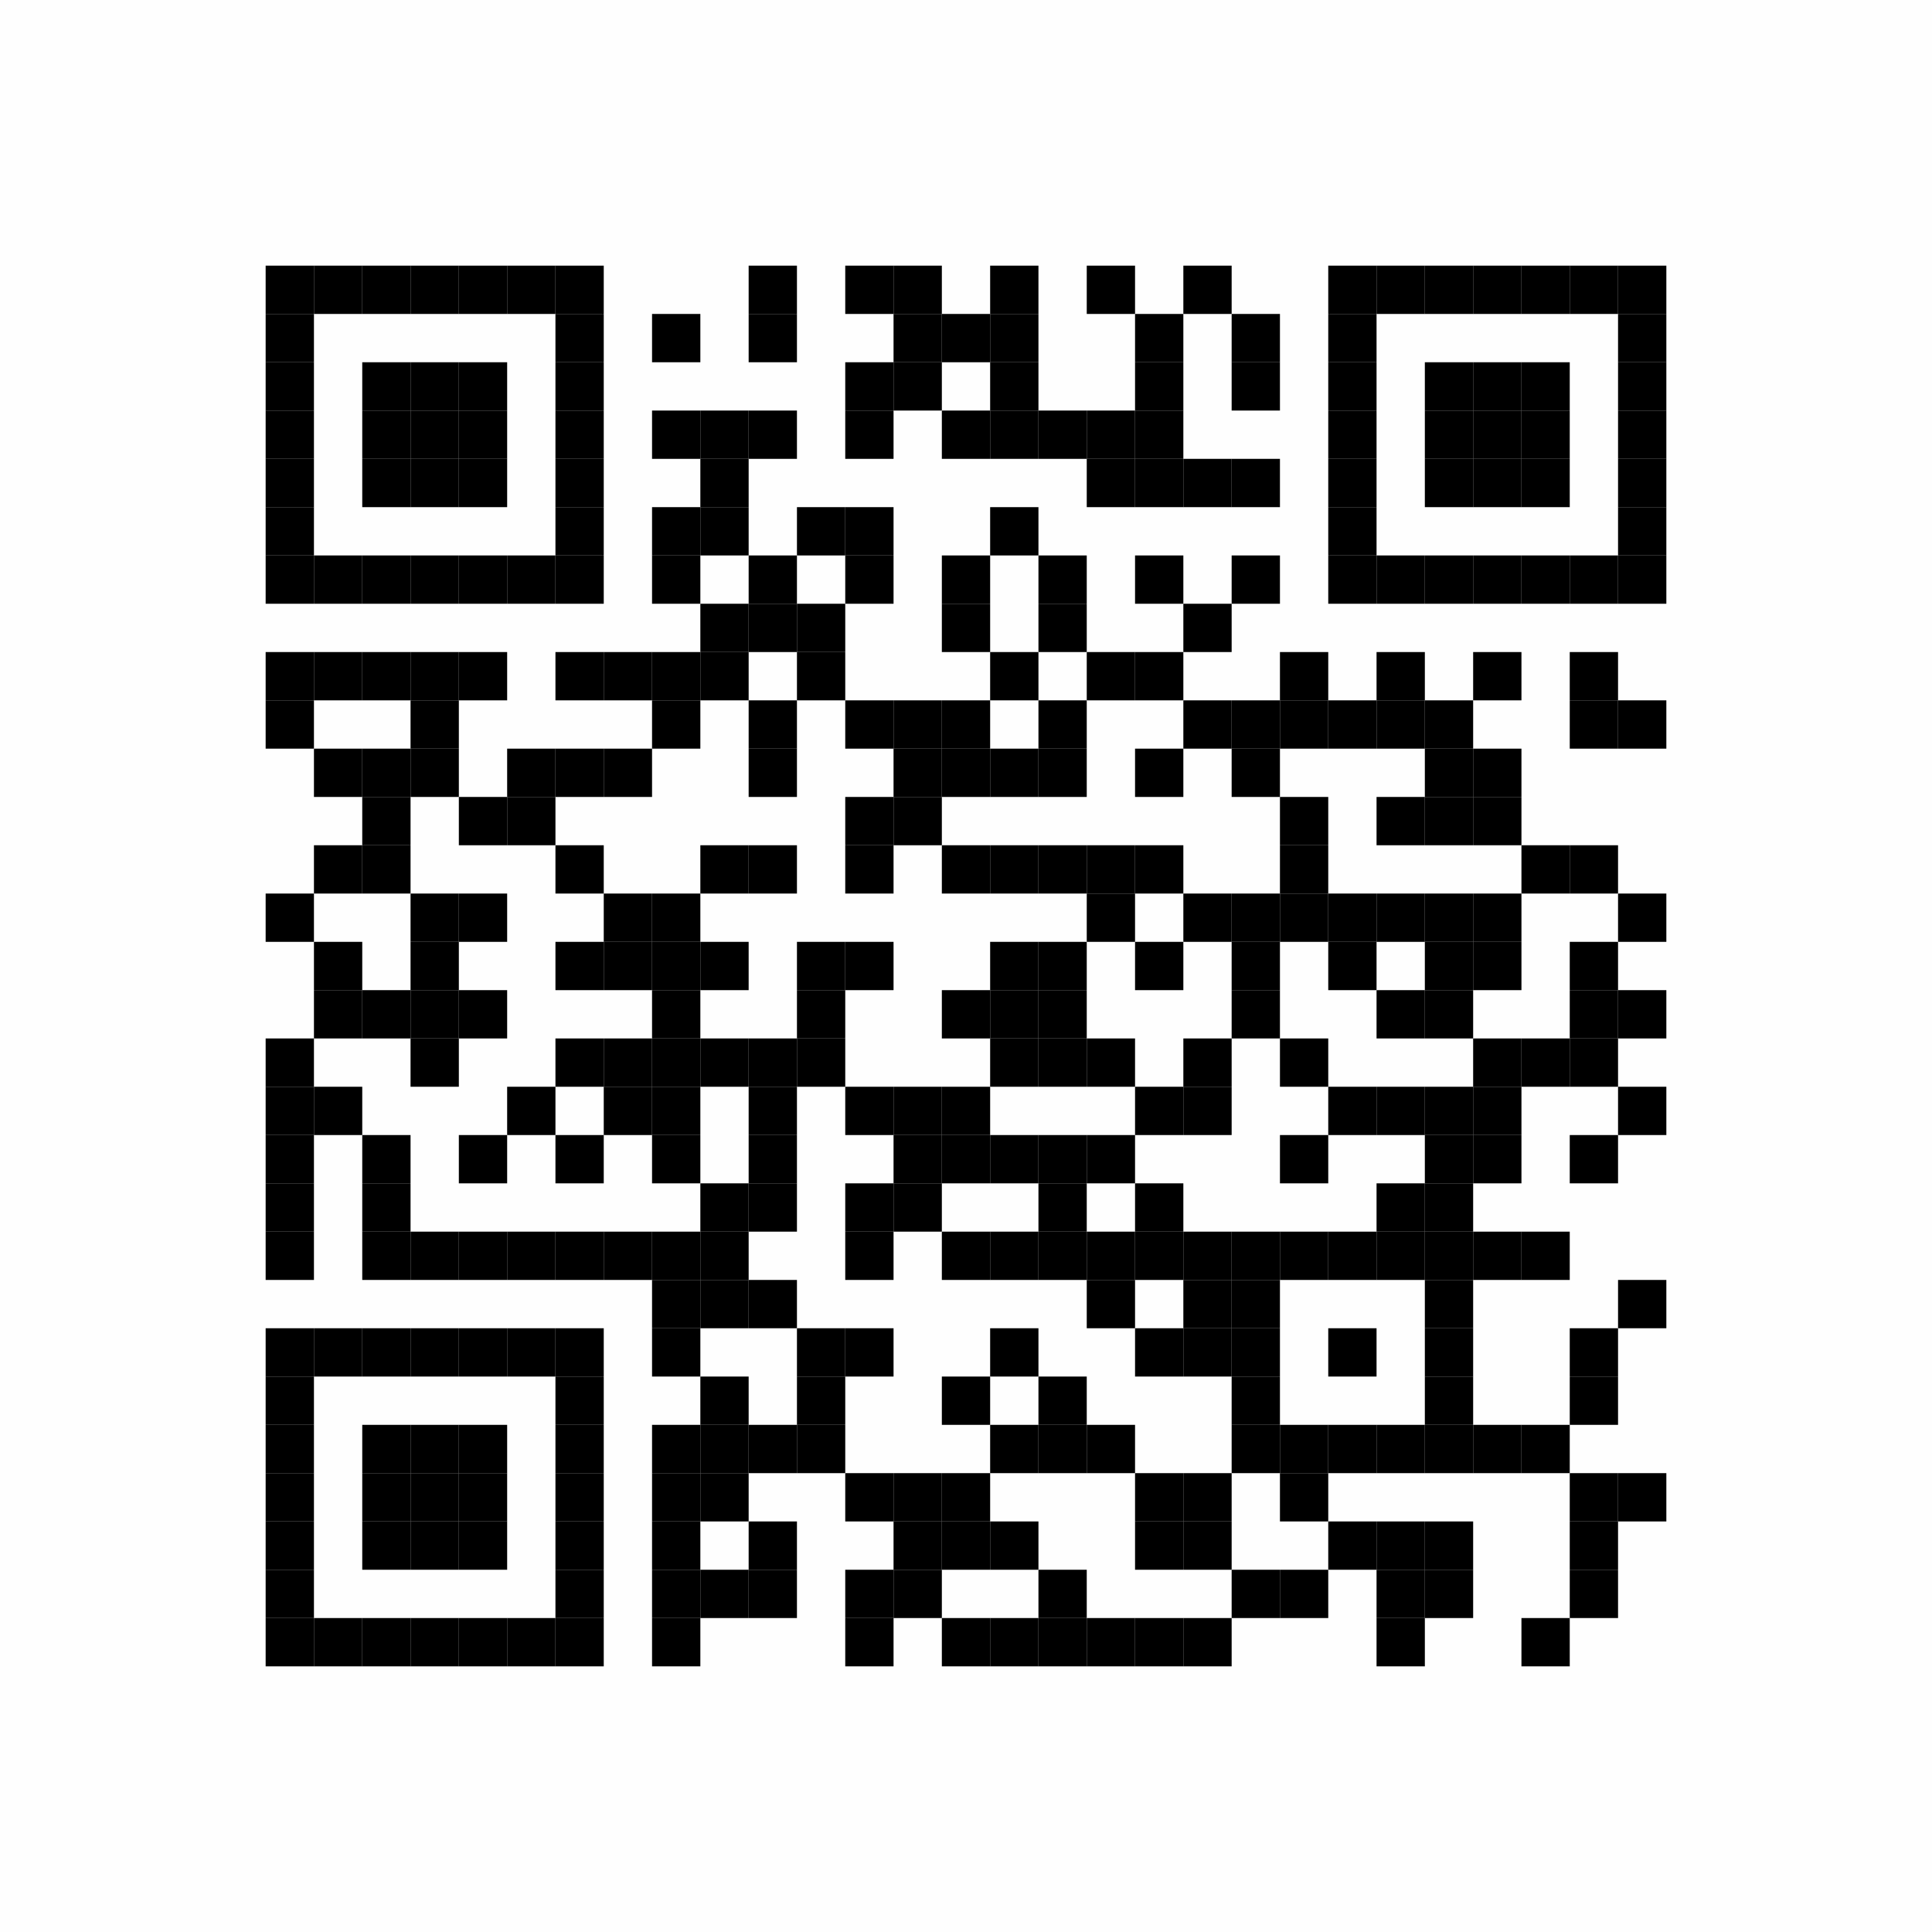
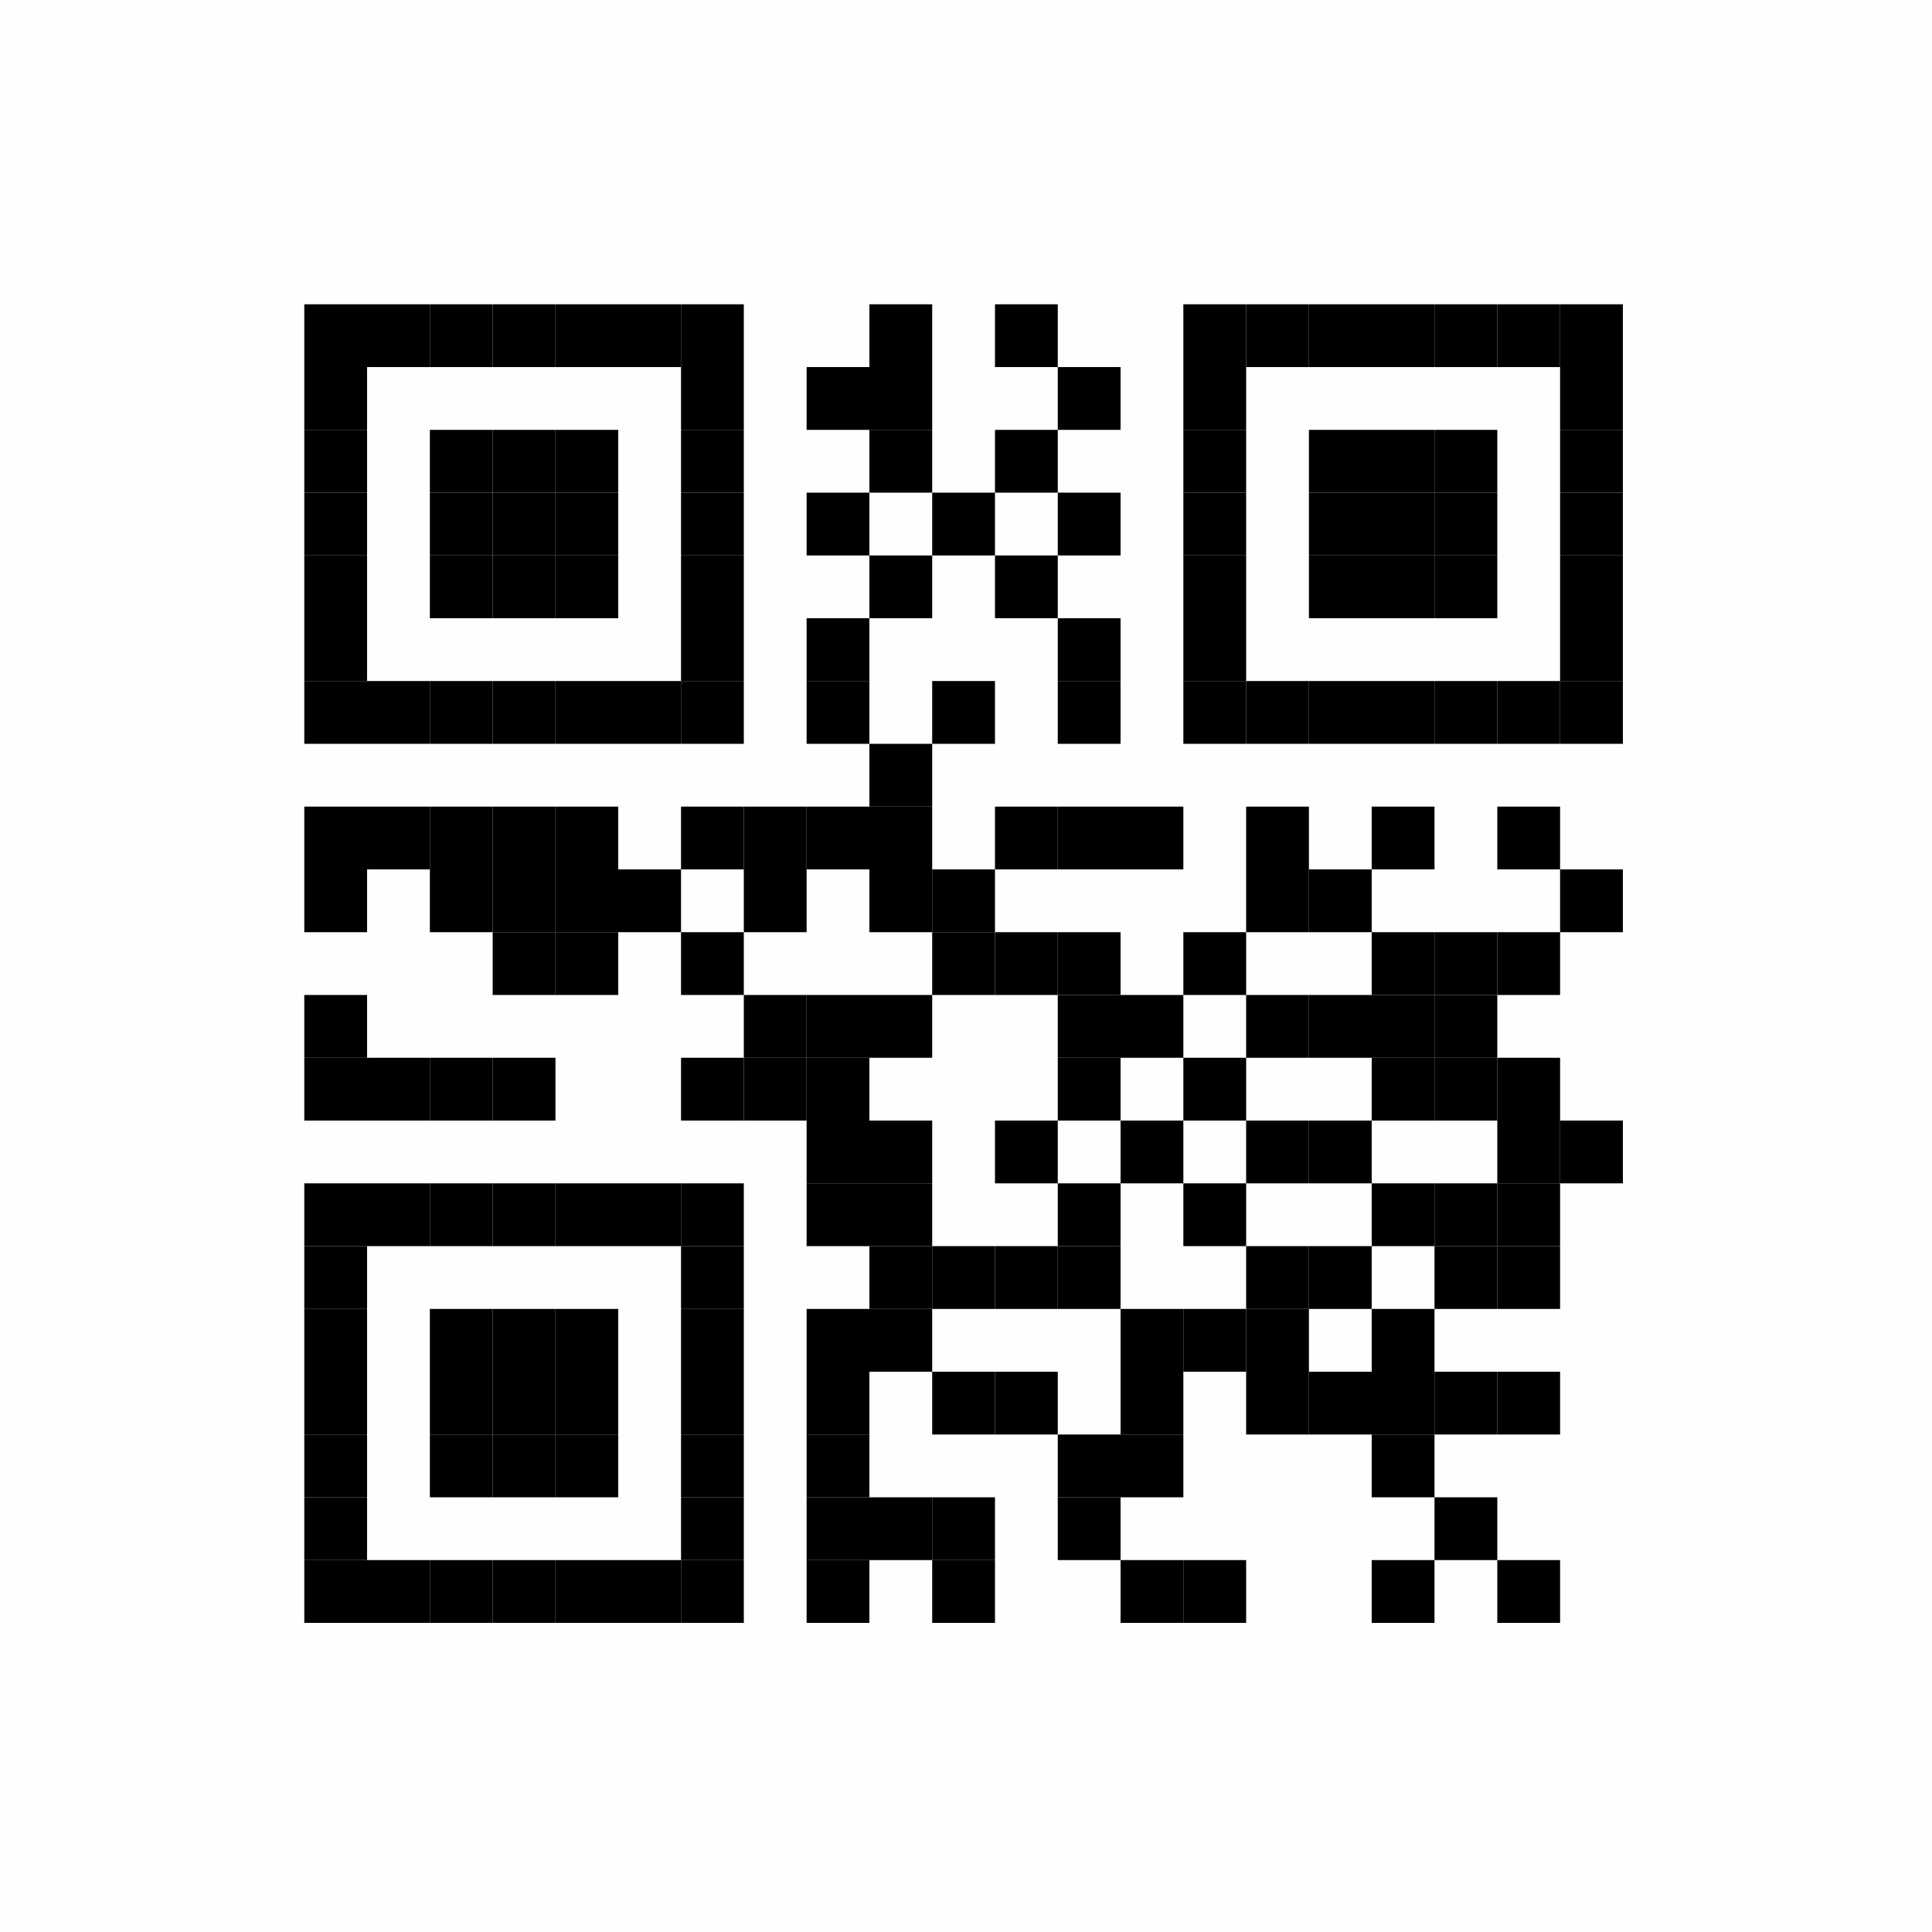
<svg xmlns="http://www.w3.org/2000/svg" xmlns:xlink="http://www.w3.org/1999/xlink" version="1.1" width="400px" height="400px" viewBox="0 0 400 400">
  <defs>
-     <rect id="r0" width="10" height="10" fill="#000000" />
+     <rect id="r0" width="13" height="13" fill="#000000" />
  </defs>
  <rect x="0" y="0" width="400" height="400" fill="#fefefe" />
-   <use x="55" y="55" xlink:href="#r0" />
-   <use x="65" y="55" xlink:href="#r0" />
-   <use x="75" y="55" xlink:href="#r0" />
-   <use x="85" y="55" xlink:href="#r0" />
-   <use x="95" y="55" xlink:href="#r0" />
-   <use x="105" y="55" xlink:href="#r0" />
-   <use x="115" y="55" xlink:href="#r0" />
-   <use x="155" y="55" xlink:href="#r0" />
-   <use x="175" y="55" xlink:href="#r0" />
-   <use x="185" y="55" xlink:href="#r0" />
-   <use x="205" y="55" xlink:href="#r0" />
-   <use x="225" y="55" xlink:href="#r0" />
-   <use x="245" y="55" xlink:href="#r0" />
-   <use x="275" y="55" xlink:href="#r0" />
-   <use x="285" y="55" xlink:href="#r0" />
-   <use x="295" y="55" xlink:href="#r0" />
-   <use x="305" y="55" xlink:href="#r0" />
-   <use x="315" y="55" xlink:href="#r0" />
-   <use x="325" y="55" xlink:href="#r0" />
-   <use x="335" y="55" xlink:href="#r0" />
-   <use x="55" y="65" xlink:href="#r0" />
-   <use x="115" y="65" xlink:href="#r0" />
-   <use x="135" y="65" xlink:href="#r0" />
-   <use x="155" y="65" xlink:href="#r0" />
-   <use x="185" y="65" xlink:href="#r0" />
-   <use x="195" y="65" xlink:href="#r0" />
-   <use x="205" y="65" xlink:href="#r0" />
-   <use x="235" y="65" xlink:href="#r0" />
-   <use x="255" y="65" xlink:href="#r0" />
-   <use x="275" y="65" xlink:href="#r0" />
-   <use x="335" y="65" xlink:href="#r0" />
-   <use x="55" y="75" xlink:href="#r0" />
-   <use x="75" y="75" xlink:href="#r0" />
-   <use x="85" y="75" xlink:href="#r0" />
-   <use x="95" y="75" xlink:href="#r0" />
-   <use x="115" y="75" xlink:href="#r0" />
-   <use x="175" y="75" xlink:href="#r0" />
-   <use x="185" y="75" xlink:href="#r0" />
-   <use x="205" y="75" xlink:href="#r0" />
-   <use x="235" y="75" xlink:href="#r0" />
-   <use x="255" y="75" xlink:href="#r0" />
-   <use x="275" y="75" xlink:href="#r0" />
-   <use x="295" y="75" xlink:href="#r0" />
-   <use x="305" y="75" xlink:href="#r0" />
-   <use x="315" y="75" xlink:href="#r0" />
-   <use x="335" y="75" xlink:href="#r0" />
-   <use x="55" y="85" xlink:href="#r0" />
-   <use x="75" y="85" xlink:href="#r0" />
-   <use x="85" y="85" xlink:href="#r0" />
-   <use x="95" y="85" xlink:href="#r0" />
-   <use x="115" y="85" xlink:href="#r0" />
-   <use x="135" y="85" xlink:href="#r0" />
-   <use x="145" y="85" xlink:href="#r0" />
-   <use x="155" y="85" xlink:href="#r0" />
-   <use x="175" y="85" xlink:href="#r0" />
-   <use x="195" y="85" xlink:href="#r0" />
-   <use x="205" y="85" xlink:href="#r0" />
-   <use x="215" y="85" xlink:href="#r0" />
-   <use x="225" y="85" xlink:href="#r0" />
-   <use x="235" y="85" xlink:href="#r0" />
-   <use x="275" y="85" xlink:href="#r0" />
-   <use x="295" y="85" xlink:href="#r0" />
-   <use x="305" y="85" xlink:href="#r0" />
-   <use x="315" y="85" xlink:href="#r0" />
-   <use x="335" y="85" xlink:href="#r0" />
-   <use x="55" y="95" xlink:href="#r0" />
-   <use x="75" y="95" xlink:href="#r0" />
-   <use x="85" y="95" xlink:href="#r0" />
-   <use x="95" y="95" xlink:href="#r0" />
-   <use x="115" y="95" xlink:href="#r0" />
-   <use x="145" y="95" xlink:href="#r0" />
-   <use x="225" y="95" xlink:href="#r0" />
-   <use x="235" y="95" xlink:href="#r0" />
-   <use x="245" y="95" xlink:href="#r0" />
-   <use x="255" y="95" xlink:href="#r0" />
-   <use x="275" y="95" xlink:href="#r0" />
-   <use x="295" y="95" xlink:href="#r0" />
-   <use x="305" y="95" xlink:href="#r0" />
-   <use x="315" y="95" xlink:href="#r0" />
-   <use x="335" y="95" xlink:href="#r0" />
-   <use x="55" y="105" xlink:href="#r0" />
-   <use x="115" y="105" xlink:href="#r0" />
-   <use x="135" y="105" xlink:href="#r0" />
-   <use x="145" y="105" xlink:href="#r0" />
-   <use x="165" y="105" xlink:href="#r0" />
-   <use x="175" y="105" xlink:href="#r0" />
-   <use x="205" y="105" xlink:href="#r0" />
-   <use x="275" y="105" xlink:href="#r0" />
-   <use x="335" y="105" xlink:href="#r0" />
-   <use x="55" y="115" xlink:href="#r0" />
-   <use x="65" y="115" xlink:href="#r0" />
-   <use x="75" y="115" xlink:href="#r0" />
-   <use x="85" y="115" xlink:href="#r0" />
-   <use x="95" y="115" xlink:href="#r0" />
-   <use x="105" y="115" xlink:href="#r0" />
+   <use x="63" y="63" xlink:href="#r0" />
+   <use x="76" y="63" xlink:href="#r0" />
+   <use x="89" y="63" xlink:href="#r0" />
+   <use x="102" y="63" xlink:href="#r0" />
+   <use x="115" y="63" xlink:href="#r0" />
+   <use x="128" y="63" xlink:href="#r0" />
+   <use x="141" y="63" xlink:href="#r0" />
+   <use x="180" y="63" xlink:href="#r0" />
+   <use x="206" y="63" xlink:href="#r0" />
+   <use x="245" y="63" xlink:href="#r0" />
+   <use x="258" y="63" xlink:href="#r0" />
+   <use x="271" y="63" xlink:href="#r0" />
+   <use x="284" y="63" xlink:href="#r0" />
+   <use x="297" y="63" xlink:href="#r0" />
+   <use x="310" y="63" xlink:href="#r0" />
+   <use x="323" y="63" xlink:href="#r0" />
+   <use x="63" y="76" xlink:href="#r0" />
+   <use x="141" y="76" xlink:href="#r0" />
+   <use x="167" y="76" xlink:href="#r0" />
+   <use x="180" y="76" xlink:href="#r0" />
+   <use x="219" y="76" xlink:href="#r0" />
+   <use x="245" y="76" xlink:href="#r0" />
+   <use x="323" y="76" xlink:href="#r0" />
+   <use x="63" y="89" xlink:href="#r0" />
+   <use x="89" y="89" xlink:href="#r0" />
+   <use x="102" y="89" xlink:href="#r0" />
+   <use x="115" y="89" xlink:href="#r0" />
+   <use x="141" y="89" xlink:href="#r0" />
+   <use x="180" y="89" xlink:href="#r0" />
+   <use x="206" y="89" xlink:href="#r0" />
+   <use x="245" y="89" xlink:href="#r0" />
+   <use x="271" y="89" xlink:href="#r0" />
+   <use x="284" y="89" xlink:href="#r0" />
+   <use x="297" y="89" xlink:href="#r0" />
+   <use x="323" y="89" xlink:href="#r0" />
+   <use x="63" y="102" xlink:href="#r0" />
+   <use x="89" y="102" xlink:href="#r0" />
+   <use x="102" y="102" xlink:href="#r0" />
+   <use x="115" y="102" xlink:href="#r0" />
+   <use x="141" y="102" xlink:href="#r0" />
+   <use x="167" y="102" xlink:href="#r0" />
+   <use x="193" y="102" xlink:href="#r0" />
+   <use x="219" y="102" xlink:href="#r0" />
+   <use x="245" y="102" xlink:href="#r0" />
+   <use x="271" y="102" xlink:href="#r0" />
+   <use x="284" y="102" xlink:href="#r0" />
+   <use x="297" y="102" xlink:href="#r0" />
+   <use x="323" y="102" xlink:href="#r0" />
+   <use x="63" y="115" xlink:href="#r0" />
+   <use x="89" y="115" xlink:href="#r0" />
+   <use x="102" y="115" xlink:href="#r0" />
  <use x="115" y="115" xlink:href="#r0" />
-   <use x="135" y="115" xlink:href="#r0" />
-   <use x="155" y="115" xlink:href="#r0" />
-   <use x="175" y="115" xlink:href="#r0" />
-   <use x="195" y="115" xlink:href="#r0" />
-   <use x="215" y="115" xlink:href="#r0" />
-   <use x="235" y="115" xlink:href="#r0" />
-   <use x="255" y="115" xlink:href="#r0" />
-   <use x="275" y="115" xlink:href="#r0" />
-   <use x="285" y="115" xlink:href="#r0" />
-   <use x="295" y="115" xlink:href="#r0" />
-   <use x="305" y="115" xlink:href="#r0" />
-   <use x="315" y="115" xlink:href="#r0" />
-   <use x="325" y="115" xlink:href="#r0" />
-   <use x="335" y="115" xlink:href="#r0" />
-   <use x="145" y="125" xlink:href="#r0" />
-   <use x="155" y="125" xlink:href="#r0" />
-   <use x="165" y="125" xlink:href="#r0" />
-   <use x="195" y="125" xlink:href="#r0" />
-   <use x="215" y="125" xlink:href="#r0" />
-   <use x="245" y="125" xlink:href="#r0" />
-   <use x="55" y="135" xlink:href="#r0" />
-   <use x="65" y="135" xlink:href="#r0" />
-   <use x="75" y="135" xlink:href="#r0" />
-   <use x="85" y="135" xlink:href="#r0" />
-   <use x="95" y="135" xlink:href="#r0" />
-   <use x="115" y="135" xlink:href="#r0" />
-   <use x="125" y="135" xlink:href="#r0" />
-   <use x="135" y="135" xlink:href="#r0" />
-   <use x="145" y="135" xlink:href="#r0" />
-   <use x="165" y="135" xlink:href="#r0" />
-   <use x="205" y="135" xlink:href="#r0" />
-   <use x="225" y="135" xlink:href="#r0" />
-   <use x="235" y="135" xlink:href="#r0" />
-   <use x="265" y="135" xlink:href="#r0" />
-   <use x="285" y="135" xlink:href="#r0" />
-   <use x="305" y="135" xlink:href="#r0" />
-   <use x="325" y="135" xlink:href="#r0" />
-   <use x="55" y="145" xlink:href="#r0" />
-   <use x="85" y="145" xlink:href="#r0" />
-   <use x="135" y="145" xlink:href="#r0" />
-   <use x="155" y="145" xlink:href="#r0" />
-   <use x="175" y="145" xlink:href="#r0" />
-   <use x="185" y="145" xlink:href="#r0" />
-   <use x="195" y="145" xlink:href="#r0" />
-   <use x="215" y="145" xlink:href="#r0" />
-   <use x="245" y="145" xlink:href="#r0" />
-   <use x="255" y="145" xlink:href="#r0" />
-   <use x="265" y="145" xlink:href="#r0" />
-   <use x="275" y="145" xlink:href="#r0" />
-   <use x="285" y="145" xlink:href="#r0" />
-   <use x="295" y="145" xlink:href="#r0" />
-   <use x="325" y="145" xlink:href="#r0" />
-   <use x="335" y="145" xlink:href="#r0" />
-   <use x="65" y="155" xlink:href="#r0" />
-   <use x="75" y="155" xlink:href="#r0" />
-   <use x="85" y="155" xlink:href="#r0" />
-   <use x="105" y="155" xlink:href="#r0" />
-   <use x="115" y="155" xlink:href="#r0" />
-   <use x="125" y="155" xlink:href="#r0" />
-   <use x="155" y="155" xlink:href="#r0" />
-   <use x="185" y="155" xlink:href="#r0" />
-   <use x="195" y="155" xlink:href="#r0" />
-   <use x="205" y="155" xlink:href="#r0" />
-   <use x="215" y="155" xlink:href="#r0" />
-   <use x="235" y="155" xlink:href="#r0" />
-   <use x="255" y="155" xlink:href="#r0" />
-   <use x="295" y="155" xlink:href="#r0" />
-   <use x="305" y="155" xlink:href="#r0" />
-   <use x="75" y="165" xlink:href="#r0" />
-   <use x="95" y="165" xlink:href="#r0" />
-   <use x="105" y="165" xlink:href="#r0" />
-   <use x="175" y="165" xlink:href="#r0" />
-   <use x="185" y="165" xlink:href="#r0" />
-   <use x="265" y="165" xlink:href="#r0" />
-   <use x="285" y="165" xlink:href="#r0" />
-   <use x="295" y="165" xlink:href="#r0" />
-   <use x="305" y="165" xlink:href="#r0" />
-   <use x="65" y="175" xlink:href="#r0" />
-   <use x="75" y="175" xlink:href="#r0" />
-   <use x="115" y="175" xlink:href="#r0" />
-   <use x="145" y="175" xlink:href="#r0" />
-   <use x="155" y="175" xlink:href="#r0" />
-   <use x="175" y="175" xlink:href="#r0" />
-   <use x="195" y="175" xlink:href="#r0" />
-   <use x="205" y="175" xlink:href="#r0" />
-   <use x="215" y="175" xlink:href="#r0" />
-   <use x="225" y="175" xlink:href="#r0" />
-   <use x="235" y="175" xlink:href="#r0" />
-   <use x="265" y="175" xlink:href="#r0" />
-   <use x="315" y="175" xlink:href="#r0" />
-   <use x="325" y="175" xlink:href="#r0" />
-   <use x="55" y="185" xlink:href="#r0" />
-   <use x="85" y="185" xlink:href="#r0" />
-   <use x="95" y="185" xlink:href="#r0" />
-   <use x="125" y="185" xlink:href="#r0" />
-   <use x="135" y="185" xlink:href="#r0" />
-   <use x="225" y="185" xlink:href="#r0" />
-   <use x="245" y="185" xlink:href="#r0" />
-   <use x="255" y="185" xlink:href="#r0" />
-   <use x="265" y="185" xlink:href="#r0" />
-   <use x="275" y="185" xlink:href="#r0" />
-   <use x="285" y="185" xlink:href="#r0" />
-   <use x="295" y="185" xlink:href="#r0" />
-   <use x="305" y="185" xlink:href="#r0" />
-   <use x="335" y="185" xlink:href="#r0" />
-   <use x="65" y="195" xlink:href="#r0" />
-   <use x="85" y="195" xlink:href="#r0" />
-   <use x="115" y="195" xlink:href="#r0" />
-   <use x="125" y="195" xlink:href="#r0" />
-   <use x="135" y="195" xlink:href="#r0" />
-   <use x="145" y="195" xlink:href="#r0" />
-   <use x="165" y="195" xlink:href="#r0" />
-   <use x="175" y="195" xlink:href="#r0" />
-   <use x="205" y="195" xlink:href="#r0" />
-   <use x="215" y="195" xlink:href="#r0" />
-   <use x="235" y="195" xlink:href="#r0" />
-   <use x="255" y="195" xlink:href="#r0" />
-   <use x="275" y="195" xlink:href="#r0" />
-   <use x="295" y="195" xlink:href="#r0" />
-   <use x="305" y="195" xlink:href="#r0" />
-   <use x="325" y="195" xlink:href="#r0" />
-   <use x="65" y="205" xlink:href="#r0" />
-   <use x="75" y="205" xlink:href="#r0" />
-   <use x="85" y="205" xlink:href="#r0" />
-   <use x="95" y="205" xlink:href="#r0" />
-   <use x="135" y="205" xlink:href="#r0" />
-   <use x="165" y="205" xlink:href="#r0" />
-   <use x="195" y="205" xlink:href="#r0" />
-   <use x="205" y="205" xlink:href="#r0" />
-   <use x="215" y="205" xlink:href="#r0" />
-   <use x="255" y="205" xlink:href="#r0" />
-   <use x="285" y="205" xlink:href="#r0" />
-   <use x="295" y="205" xlink:href="#r0" />
-   <use x="325" y="205" xlink:href="#r0" />
-   <use x="335" y="205" xlink:href="#r0" />
-   <use x="55" y="215" xlink:href="#r0" />
-   <use x="85" y="215" xlink:href="#r0" />
-   <use x="115" y="215" xlink:href="#r0" />
-   <use x="125" y="215" xlink:href="#r0" />
-   <use x="135" y="215" xlink:href="#r0" />
-   <use x="145" y="215" xlink:href="#r0" />
-   <use x="155" y="215" xlink:href="#r0" />
-   <use x="165" y="215" xlink:href="#r0" />
-   <use x="205" y="215" xlink:href="#r0" />
-   <use x="215" y="215" xlink:href="#r0" />
-   <use x="225" y="215" xlink:href="#r0" />
-   <use x="245" y="215" xlink:href="#r0" />
-   <use x="265" y="215" xlink:href="#r0" />
-   <use x="305" y="215" xlink:href="#r0" />
-   <use x="315" y="215" xlink:href="#r0" />
-   <use x="325" y="215" xlink:href="#r0" />
-   <use x="55" y="225" xlink:href="#r0" />
-   <use x="65" y="225" xlink:href="#r0" />
-   <use x="105" y="225" xlink:href="#r0" />
-   <use x="125" y="225" xlink:href="#r0" />
-   <use x="135" y="225" xlink:href="#r0" />
-   <use x="155" y="225" xlink:href="#r0" />
-   <use x="175" y="225" xlink:href="#r0" />
-   <use x="185" y="225" xlink:href="#r0" />
-   <use x="195" y="225" xlink:href="#r0" />
-   <use x="235" y="225" xlink:href="#r0" />
-   <use x="245" y="225" xlink:href="#r0" />
-   <use x="275" y="225" xlink:href="#r0" />
-   <use x="285" y="225" xlink:href="#r0" />
-   <use x="295" y="225" xlink:href="#r0" />
-   <use x="305" y="225" xlink:href="#r0" />
-   <use x="335" y="225" xlink:href="#r0" />
-   <use x="55" y="235" xlink:href="#r0" />
-   <use x="75" y="235" xlink:href="#r0" />
-   <use x="95" y="235" xlink:href="#r0" />
-   <use x="115" y="235" xlink:href="#r0" />
-   <use x="135" y="235" xlink:href="#r0" />
-   <use x="155" y="235" xlink:href="#r0" />
-   <use x="185" y="235" xlink:href="#r0" />
-   <use x="195" y="235" xlink:href="#r0" />
-   <use x="205" y="235" xlink:href="#r0" />
-   <use x="215" y="235" xlink:href="#r0" />
-   <use x="225" y="235" xlink:href="#r0" />
-   <use x="265" y="235" xlink:href="#r0" />
-   <use x="295" y="235" xlink:href="#r0" />
-   <use x="305" y="235" xlink:href="#r0" />
-   <use x="325" y="235" xlink:href="#r0" />
-   <use x="55" y="245" xlink:href="#r0" />
-   <use x="75" y="245" xlink:href="#r0" />
-   <use x="145" y="245" xlink:href="#r0" />
-   <use x="155" y="245" xlink:href="#r0" />
-   <use x="175" y="245" xlink:href="#r0" />
-   <use x="185" y="245" xlink:href="#r0" />
-   <use x="215" y="245" xlink:href="#r0" />
-   <use x="235" y="245" xlink:href="#r0" />
-   <use x="285" y="245" xlink:href="#r0" />
-   <use x="295" y="245" xlink:href="#r0" />
-   <use x="55" y="255" xlink:href="#r0" />
-   <use x="75" y="255" xlink:href="#r0" />
-   <use x="85" y="255" xlink:href="#r0" />
-   <use x="95" y="255" xlink:href="#r0" />
-   <use x="105" y="255" xlink:href="#r0" />
-   <use x="115" y="255" xlink:href="#r0" />
-   <use x="125" y="255" xlink:href="#r0" />
-   <use x="135" y="255" xlink:href="#r0" />
-   <use x="145" y="255" xlink:href="#r0" />
-   <use x="175" y="255" xlink:href="#r0" />
-   <use x="195" y="255" xlink:href="#r0" />
-   <use x="205" y="255" xlink:href="#r0" />
-   <use x="215" y="255" xlink:href="#r0" />
-   <use x="225" y="255" xlink:href="#r0" />
-   <use x="235" y="255" xlink:href="#r0" />
-   <use x="245" y="255" xlink:href="#r0" />
-   <use x="255" y="255" xlink:href="#r0" />
-   <use x="265" y="255" xlink:href="#r0" />
-   <use x="275" y="255" xlink:href="#r0" />
-   <use x="285" y="255" xlink:href="#r0" />
-   <use x="295" y="255" xlink:href="#r0" />
-   <use x="305" y="255" xlink:href="#r0" />
-   <use x="315" y="255" xlink:href="#r0" />
-   <use x="135" y="265" xlink:href="#r0" />
-   <use x="145" y="265" xlink:href="#r0" />
-   <use x="155" y="265" xlink:href="#r0" />
-   <use x="225" y="265" xlink:href="#r0" />
-   <use x="245" y="265" xlink:href="#r0" />
-   <use x="255" y="265" xlink:href="#r0" />
-   <use x="295" y="265" xlink:href="#r0" />
-   <use x="335" y="265" xlink:href="#r0" />
-   <use x="55" y="275" xlink:href="#r0" />
-   <use x="65" y="275" xlink:href="#r0" />
-   <use x="75" y="275" xlink:href="#r0" />
-   <use x="85" y="275" xlink:href="#r0" />
-   <use x="95" y="275" xlink:href="#r0" />
-   <use x="105" y="275" xlink:href="#r0" />
-   <use x="115" y="275" xlink:href="#r0" />
-   <use x="135" y="275" xlink:href="#r0" />
-   <use x="165" y="275" xlink:href="#r0" />
-   <use x="175" y="275" xlink:href="#r0" />
-   <use x="205" y="275" xlink:href="#r0" />
-   <use x="235" y="275" xlink:href="#r0" />
-   <use x="245" y="275" xlink:href="#r0" />
-   <use x="255" y="275" xlink:href="#r0" />
-   <use x="275" y="275" xlink:href="#r0" />
-   <use x="295" y="275" xlink:href="#r0" />
-   <use x="325" y="275" xlink:href="#r0" />
-   <use x="55" y="285" xlink:href="#r0" />
-   <use x="115" y="285" xlink:href="#r0" />
-   <use x="145" y="285" xlink:href="#r0" />
-   <use x="165" y="285" xlink:href="#r0" />
-   <use x="195" y="285" xlink:href="#r0" />
-   <use x="215" y="285" xlink:href="#r0" />
-   <use x="255" y="285" xlink:href="#r0" />
-   <use x="295" y="285" xlink:href="#r0" />
-   <use x="325" y="285" xlink:href="#r0" />
-   <use x="55" y="295" xlink:href="#r0" />
-   <use x="75" y="295" xlink:href="#r0" />
-   <use x="85" y="295" xlink:href="#r0" />
-   <use x="95" y="295" xlink:href="#r0" />
-   <use x="115" y="295" xlink:href="#r0" />
-   <use x="135" y="295" xlink:href="#r0" />
-   <use x="145" y="295" xlink:href="#r0" />
-   <use x="155" y="295" xlink:href="#r0" />
-   <use x="165" y="295" xlink:href="#r0" />
-   <use x="205" y="295" xlink:href="#r0" />
-   <use x="215" y="295" xlink:href="#r0" />
-   <use x="225" y="295" xlink:href="#r0" />
-   <use x="255" y="295" xlink:href="#r0" />
-   <use x="265" y="295" xlink:href="#r0" />
-   <use x="275" y="295" xlink:href="#r0" />
-   <use x="285" y="295" xlink:href="#r0" />
-   <use x="295" y="295" xlink:href="#r0" />
-   <use x="305" y="295" xlink:href="#r0" />
-   <use x="315" y="295" xlink:href="#r0" />
-   <use x="55" y="305" xlink:href="#r0" />
-   <use x="75" y="305" xlink:href="#r0" />
-   <use x="85" y="305" xlink:href="#r0" />
-   <use x="95" y="305" xlink:href="#r0" />
-   <use x="115" y="305" xlink:href="#r0" />
-   <use x="135" y="305" xlink:href="#r0" />
-   <use x="145" y="305" xlink:href="#r0" />
-   <use x="175" y="305" xlink:href="#r0" />
-   <use x="185" y="305" xlink:href="#r0" />
-   <use x="195" y="305" xlink:href="#r0" />
-   <use x="235" y="305" xlink:href="#r0" />
-   <use x="245" y="305" xlink:href="#r0" />
-   <use x="265" y="305" xlink:href="#r0" />
-   <use x="325" y="305" xlink:href="#r0" />
-   <use x="335" y="305" xlink:href="#r0" />
-   <use x="55" y="315" xlink:href="#r0" />
-   <use x="75" y="315" xlink:href="#r0" />
-   <use x="85" y="315" xlink:href="#r0" />
-   <use x="95" y="315" xlink:href="#r0" />
-   <use x="115" y="315" xlink:href="#r0" />
-   <use x="135" y="315" xlink:href="#r0" />
-   <use x="155" y="315" xlink:href="#r0" />
-   <use x="185" y="315" xlink:href="#r0" />
-   <use x="195" y="315" xlink:href="#r0" />
-   <use x="205" y="315" xlink:href="#r0" />
-   <use x="235" y="315" xlink:href="#r0" />
-   <use x="245" y="315" xlink:href="#r0" />
-   <use x="275" y="315" xlink:href="#r0" />
-   <use x="285" y="315" xlink:href="#r0" />
-   <use x="295" y="315" xlink:href="#r0" />
-   <use x="325" y="315" xlink:href="#r0" />
-   <use x="55" y="325" xlink:href="#r0" />
-   <use x="115" y="325" xlink:href="#r0" />
-   <use x="135" y="325" xlink:href="#r0" />
-   <use x="145" y="325" xlink:href="#r0" />
-   <use x="155" y="325" xlink:href="#r0" />
-   <use x="175" y="325" xlink:href="#r0" />
-   <use x="185" y="325" xlink:href="#r0" />
-   <use x="215" y="325" xlink:href="#r0" />
-   <use x="255" y="325" xlink:href="#r0" />
-   <use x="265" y="325" xlink:href="#r0" />
-   <use x="285" y="325" xlink:href="#r0" />
-   <use x="295" y="325" xlink:href="#r0" />
-   <use x="325" y="325" xlink:href="#r0" />
-   <use x="55" y="335" xlink:href="#r0" />
-   <use x="65" y="335" xlink:href="#r0" />
-   <use x="75" y="335" xlink:href="#r0" />
-   <use x="85" y="335" xlink:href="#r0" />
-   <use x="95" y="335" xlink:href="#r0" />
-   <use x="105" y="335" xlink:href="#r0" />
-   <use x="115" y="335" xlink:href="#r0" />
-   <use x="135" y="335" xlink:href="#r0" />
-   <use x="175" y="335" xlink:href="#r0" />
-   <use x="195" y="335" xlink:href="#r0" />
-   <use x="205" y="335" xlink:href="#r0" />
-   <use x="215" y="335" xlink:href="#r0" />
-   <use x="225" y="335" xlink:href="#r0" />
-   <use x="235" y="335" xlink:href="#r0" />
-   <use x="245" y="335" xlink:href="#r0" />
-   <use x="285" y="335" xlink:href="#r0" />
-   <use x="315" y="335" xlink:href="#r0" />
+   <use x="141" y="115" xlink:href="#r0" />
+   <use x="180" y="115" xlink:href="#r0" />
+   <use x="206" y="115" xlink:href="#r0" />
+   <use x="245" y="115" xlink:href="#r0" />
+   <use x="271" y="115" xlink:href="#r0" />
+   <use x="284" y="115" xlink:href="#r0" />
+   <use x="297" y="115" xlink:href="#r0" />
+   <use x="323" y="115" xlink:href="#r0" />
+   <use x="63" y="128" xlink:href="#r0" />
+   <use x="141" y="128" xlink:href="#r0" />
+   <use x="167" y="128" xlink:href="#r0" />
+   <use x="219" y="128" xlink:href="#r0" />
+   <use x="245" y="128" xlink:href="#r0" />
+   <use x="323" y="128" xlink:href="#r0" />
+   <use x="63" y="141" xlink:href="#r0" />
+   <use x="76" y="141" xlink:href="#r0" />
+   <use x="89" y="141" xlink:href="#r0" />
+   <use x="102" y="141" xlink:href="#r0" />
+   <use x="115" y="141" xlink:href="#r0" />
+   <use x="128" y="141" xlink:href="#r0" />
+   <use x="141" y="141" xlink:href="#r0" />
+   <use x="167" y="141" xlink:href="#r0" />
+   <use x="193" y="141" xlink:href="#r0" />
+   <use x="219" y="141" xlink:href="#r0" />
+   <use x="245" y="141" xlink:href="#r0" />
+   <use x="258" y="141" xlink:href="#r0" />
+   <use x="271" y="141" xlink:href="#r0" />
+   <use x="284" y="141" xlink:href="#r0" />
+   <use x="297" y="141" xlink:href="#r0" />
+   <use x="310" y="141" xlink:href="#r0" />
+   <use x="323" y="141" xlink:href="#r0" />
+   <use x="180" y="154" xlink:href="#r0" />
+   <use x="63" y="167" xlink:href="#r0" />
+   <use x="76" y="167" xlink:href="#r0" />
+   <use x="89" y="167" xlink:href="#r0" />
+   <use x="102" y="167" xlink:href="#r0" />
+   <use x="115" y="167" xlink:href="#r0" />
+   <use x="141" y="167" xlink:href="#r0" />
+   <use x="154" y="167" xlink:href="#r0" />
+   <use x="167" y="167" xlink:href="#r0" />
+   <use x="180" y="167" xlink:href="#r0" />
+   <use x="206" y="167" xlink:href="#r0" />
+   <use x="219" y="167" xlink:href="#r0" />
+   <use x="232" y="167" xlink:href="#r0" />
+   <use x="258" y="167" xlink:href="#r0" />
+   <use x="284" y="167" xlink:href="#r0" />
+   <use x="310" y="167" xlink:href="#r0" />
+   <use x="63" y="180" xlink:href="#r0" />
+   <use x="89" y="180" xlink:href="#r0" />
+   <use x="102" y="180" xlink:href="#r0" />
+   <use x="115" y="180" xlink:href="#r0" />
+   <use x="128" y="180" xlink:href="#r0" />
+   <use x="154" y="180" xlink:href="#r0" />
+   <use x="180" y="180" xlink:href="#r0" />
+   <use x="193" y="180" xlink:href="#r0" />
+   <use x="258" y="180" xlink:href="#r0" />
+   <use x="271" y="180" xlink:href="#r0" />
+   <use x="323" y="180" xlink:href="#r0" />
+   <use x="102" y="193" xlink:href="#r0" />
+   <use x="115" y="193" xlink:href="#r0" />
+   <use x="141" y="193" xlink:href="#r0" />
+   <use x="193" y="193" xlink:href="#r0" />
+   <use x="206" y="193" xlink:href="#r0" />
+   <use x="219" y="193" xlink:href="#r0" />
+   <use x="245" y="193" xlink:href="#r0" />
+   <use x="284" y="193" xlink:href="#r0" />
+   <use x="297" y="193" xlink:href="#r0" />
+   <use x="310" y="193" xlink:href="#r0" />
+   <use x="63" y="206" xlink:href="#r0" />
+   <use x="154" y="206" xlink:href="#r0" />
+   <use x="167" y="206" xlink:href="#r0" />
+   <use x="180" y="206" xlink:href="#r0" />
+   <use x="219" y="206" xlink:href="#r0" />
+   <use x="232" y="206" xlink:href="#r0" />
+   <use x="258" y="206" xlink:href="#r0" />
+   <use x="271" y="206" xlink:href="#r0" />
+   <use x="284" y="206" xlink:href="#r0" />
+   <use x="297" y="206" xlink:href="#r0" />
+   <use x="63" y="219" xlink:href="#r0" />
+   <use x="76" y="219" xlink:href="#r0" />
+   <use x="89" y="219" xlink:href="#r0" />
+   <use x="102" y="219" xlink:href="#r0" />
+   <use x="141" y="219" xlink:href="#r0" />
+   <use x="154" y="219" xlink:href="#r0" />
+   <use x="167" y="219" xlink:href="#r0" />
+   <use x="219" y="219" xlink:href="#r0" />
+   <use x="245" y="219" xlink:href="#r0" />
+   <use x="284" y="219" xlink:href="#r0" />
+   <use x="297" y="219" xlink:href="#r0" />
+   <use x="310" y="219" xlink:href="#r0" />
+   <use x="167" y="232" xlink:href="#r0" />
+   <use x="180" y="232" xlink:href="#r0" />
+   <use x="206" y="232" xlink:href="#r0" />
+   <use x="232" y="232" xlink:href="#r0" />
+   <use x="258" y="232" xlink:href="#r0" />
+   <use x="271" y="232" xlink:href="#r0" />
+   <use x="310" y="232" xlink:href="#r0" />
+   <use x="323" y="232" xlink:href="#r0" />
+   <use x="63" y="245" xlink:href="#r0" />
+   <use x="76" y="245" xlink:href="#r0" />
+   <use x="89" y="245" xlink:href="#r0" />
+   <use x="102" y="245" xlink:href="#r0" />
+   <use x="115" y="245" xlink:href="#r0" />
+   <use x="128" y="245" xlink:href="#r0" />
+   <use x="141" y="245" xlink:href="#r0" />
+   <use x="167" y="245" xlink:href="#r0" />
+   <use x="180" y="245" xlink:href="#r0" />
+   <use x="219" y="245" xlink:href="#r0" />
+   <use x="245" y="245" xlink:href="#r0" />
+   <use x="284" y="245" xlink:href="#r0" />
+   <use x="297" y="245" xlink:href="#r0" />
+   <use x="310" y="245" xlink:href="#r0" />
+   <use x="63" y="258" xlink:href="#r0" />
+   <use x="141" y="258" xlink:href="#r0" />
+   <use x="180" y="258" xlink:href="#r0" />
+   <use x="193" y="258" xlink:href="#r0" />
+   <use x="206" y="258" xlink:href="#r0" />
+   <use x="219" y="258" xlink:href="#r0" />
+   <use x="258" y="258" xlink:href="#r0" />
+   <use x="271" y="258" xlink:href="#r0" />
+   <use x="297" y="258" xlink:href="#r0" />
+   <use x="310" y="258" xlink:href="#r0" />
+   <use x="63" y="271" xlink:href="#r0" />
+   <use x="89" y="271" xlink:href="#r0" />
+   <use x="102" y="271" xlink:href="#r0" />
+   <use x="115" y="271" xlink:href="#r0" />
+   <use x="141" y="271" xlink:href="#r0" />
+   <use x="167" y="271" xlink:href="#r0" />
+   <use x="180" y="271" xlink:href="#r0" />
+   <use x="232" y="271" xlink:href="#r0" />
+   <use x="245" y="271" xlink:href="#r0" />
+   <use x="258" y="271" xlink:href="#r0" />
+   <use x="284" y="271" xlink:href="#r0" />
+   <use x="63" y="284" xlink:href="#r0" />
+   <use x="89" y="284" xlink:href="#r0" />
+   <use x="102" y="284" xlink:href="#r0" />
+   <use x="115" y="284" xlink:href="#r0" />
+   <use x="141" y="284" xlink:href="#r0" />
+   <use x="167" y="284" xlink:href="#r0" />
+   <use x="193" y="284" xlink:href="#r0" />
+   <use x="206" y="284" xlink:href="#r0" />
+   <use x="232" y="284" xlink:href="#r0" />
+   <use x="258" y="284" xlink:href="#r0" />
+   <use x="271" y="284" xlink:href="#r0" />
+   <use x="284" y="284" xlink:href="#r0" />
+   <use x="297" y="284" xlink:href="#r0" />
+   <use x="310" y="284" xlink:href="#r0" />
+   <use x="63" y="297" xlink:href="#r0" />
+   <use x="89" y="297" xlink:href="#r0" />
+   <use x="102" y="297" xlink:href="#r0" />
+   <use x="115" y="297" xlink:href="#r0" />
+   <use x="141" y="297" xlink:href="#r0" />
+   <use x="167" y="297" xlink:href="#r0" />
+   <use x="219" y="297" xlink:href="#r0" />
+   <use x="232" y="297" xlink:href="#r0" />
+   <use x="284" y="297" xlink:href="#r0" />
+   <use x="63" y="310" xlink:href="#r0" />
+   <use x="141" y="310" xlink:href="#r0" />
+   <use x="167" y="310" xlink:href="#r0" />
+   <use x="180" y="310" xlink:href="#r0" />
+   <use x="193" y="310" xlink:href="#r0" />
+   <use x="219" y="310" xlink:href="#r0" />
+   <use x="297" y="310" xlink:href="#r0" />
+   <use x="63" y="323" xlink:href="#r0" />
+   <use x="76" y="323" xlink:href="#r0" />
+   <use x="89" y="323" xlink:href="#r0" />
+   <use x="102" y="323" xlink:href="#r0" />
+   <use x="115" y="323" xlink:href="#r0" />
+   <use x="128" y="323" xlink:href="#r0" />
+   <use x="141" y="323" xlink:href="#r0" />
+   <use x="167" y="323" xlink:href="#r0" />
+   <use x="193" y="323" xlink:href="#r0" />
+   <use x="232" y="323" xlink:href="#r0" />
+   <use x="245" y="323" xlink:href="#r0" />
+   <use x="284" y="323" xlink:href="#r0" />
+   <use x="310" y="323" xlink:href="#r0" />
</svg>
